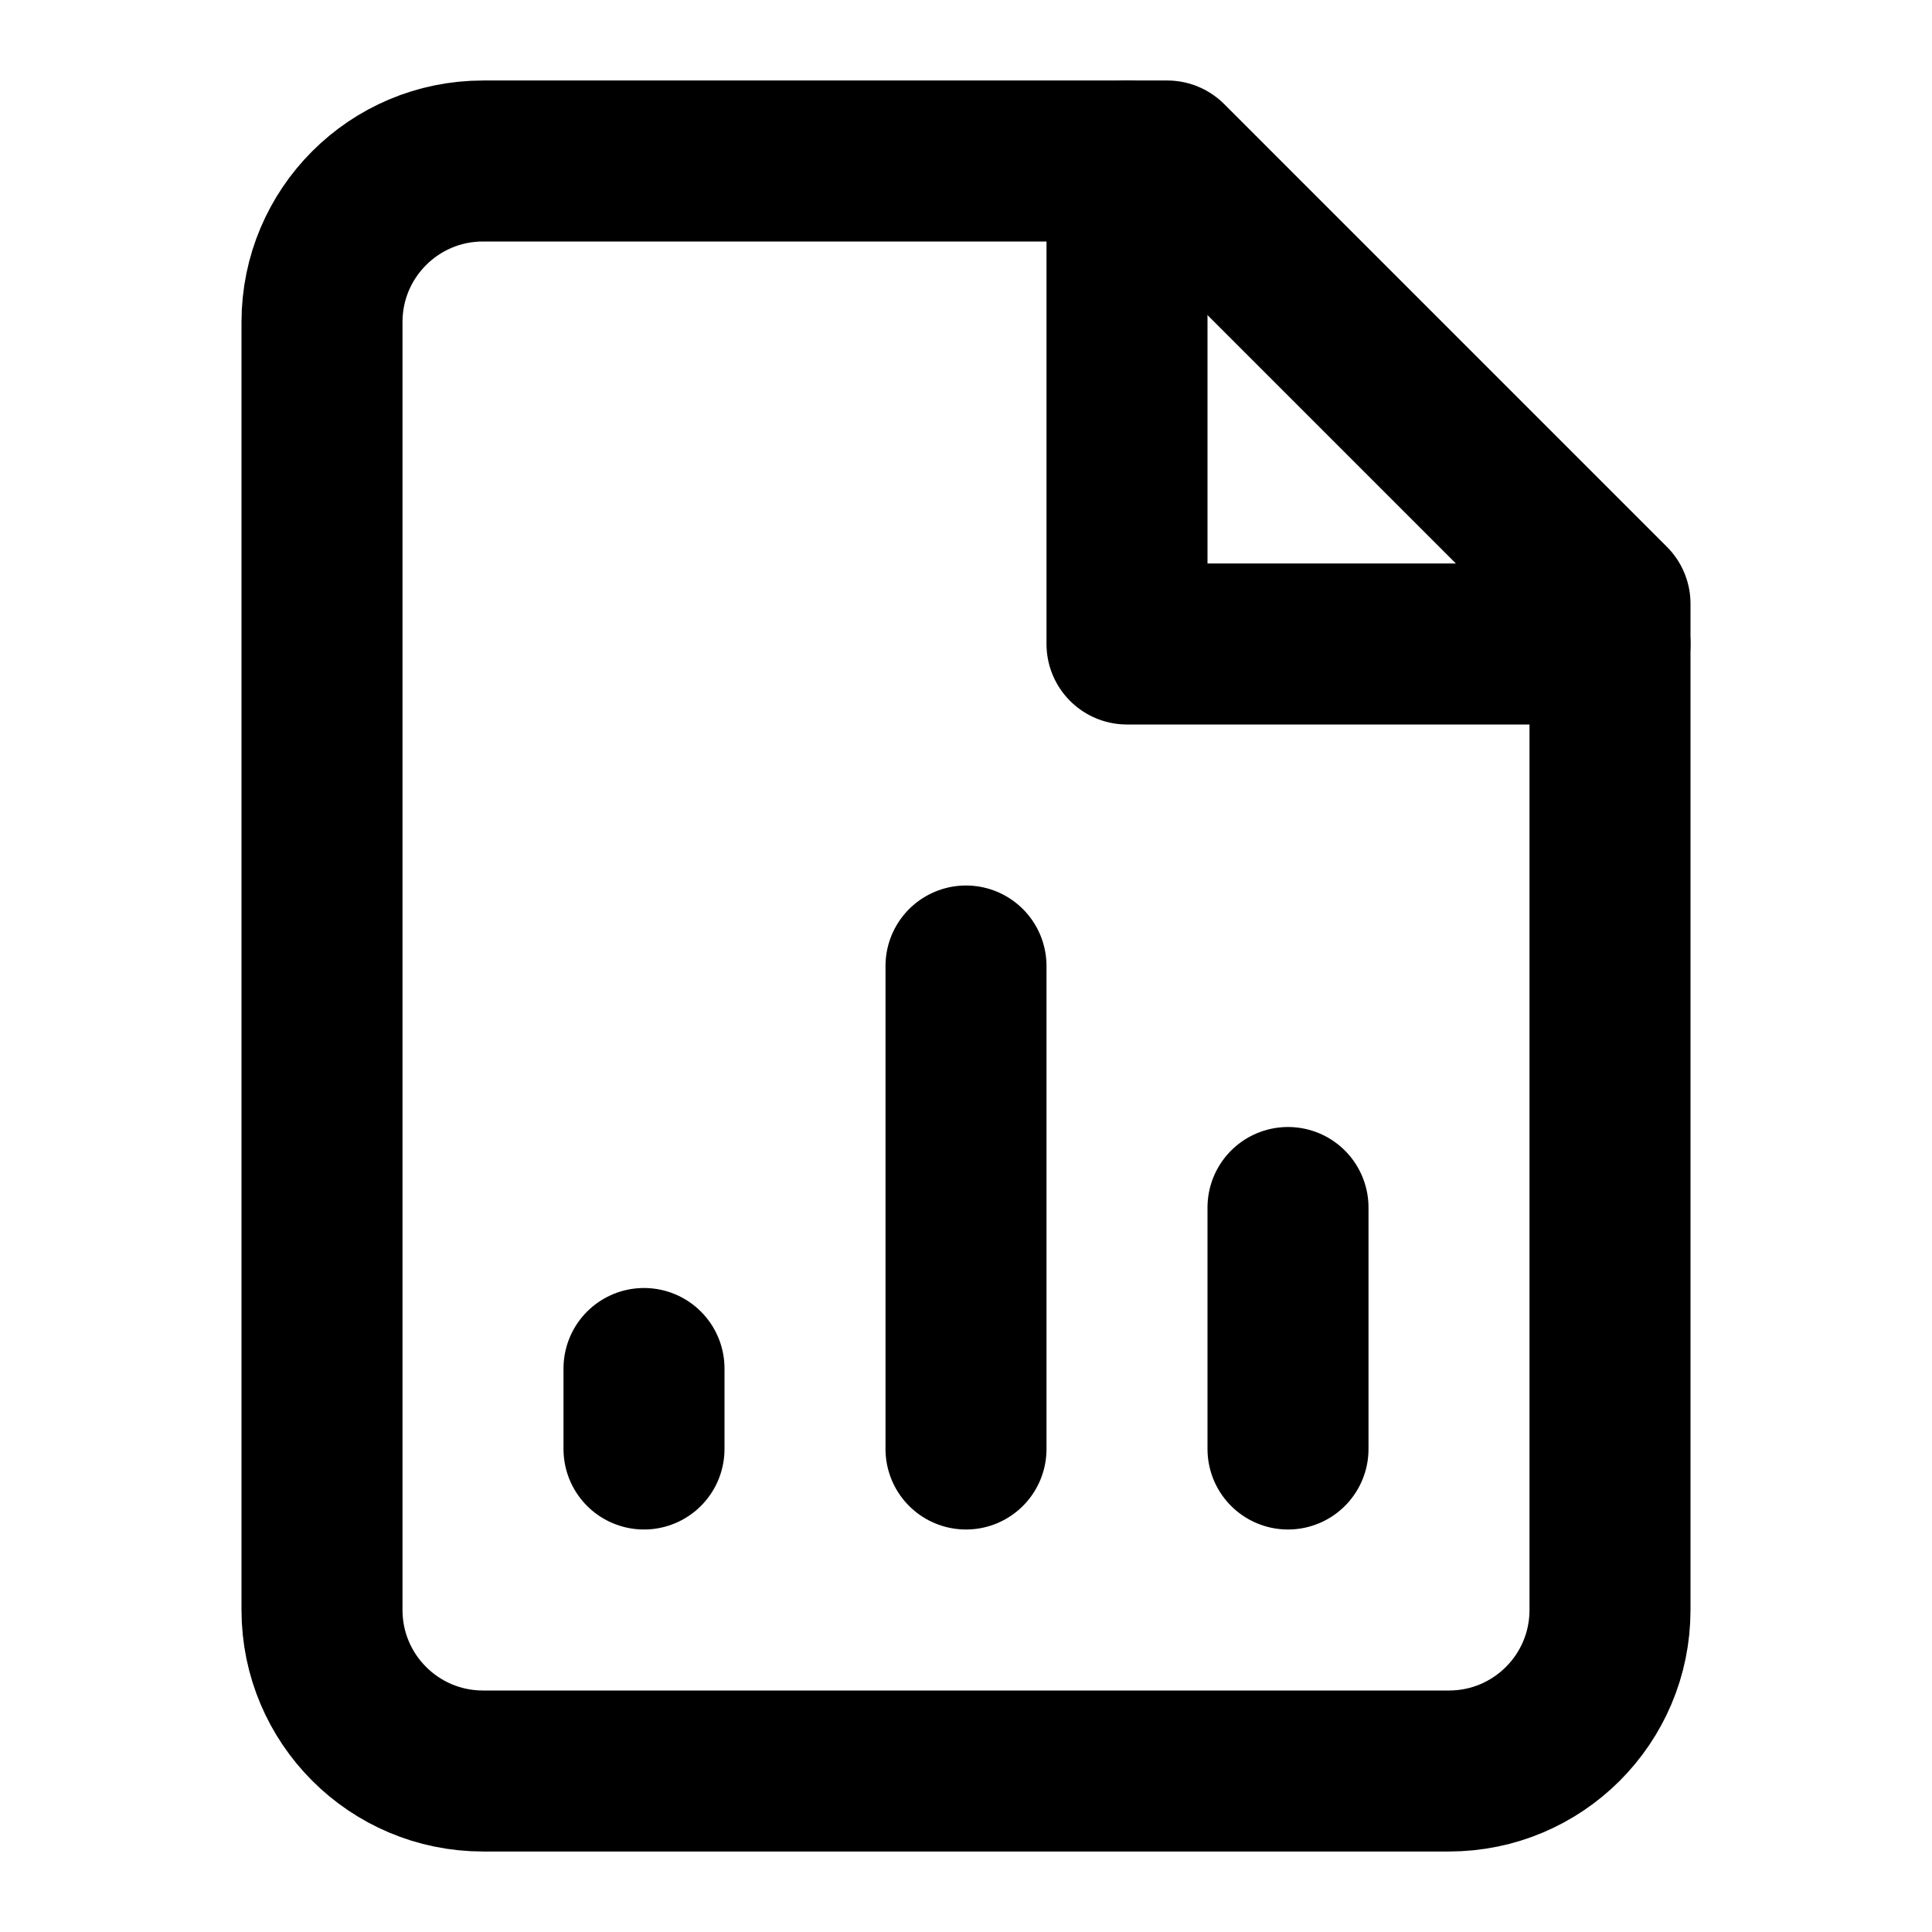
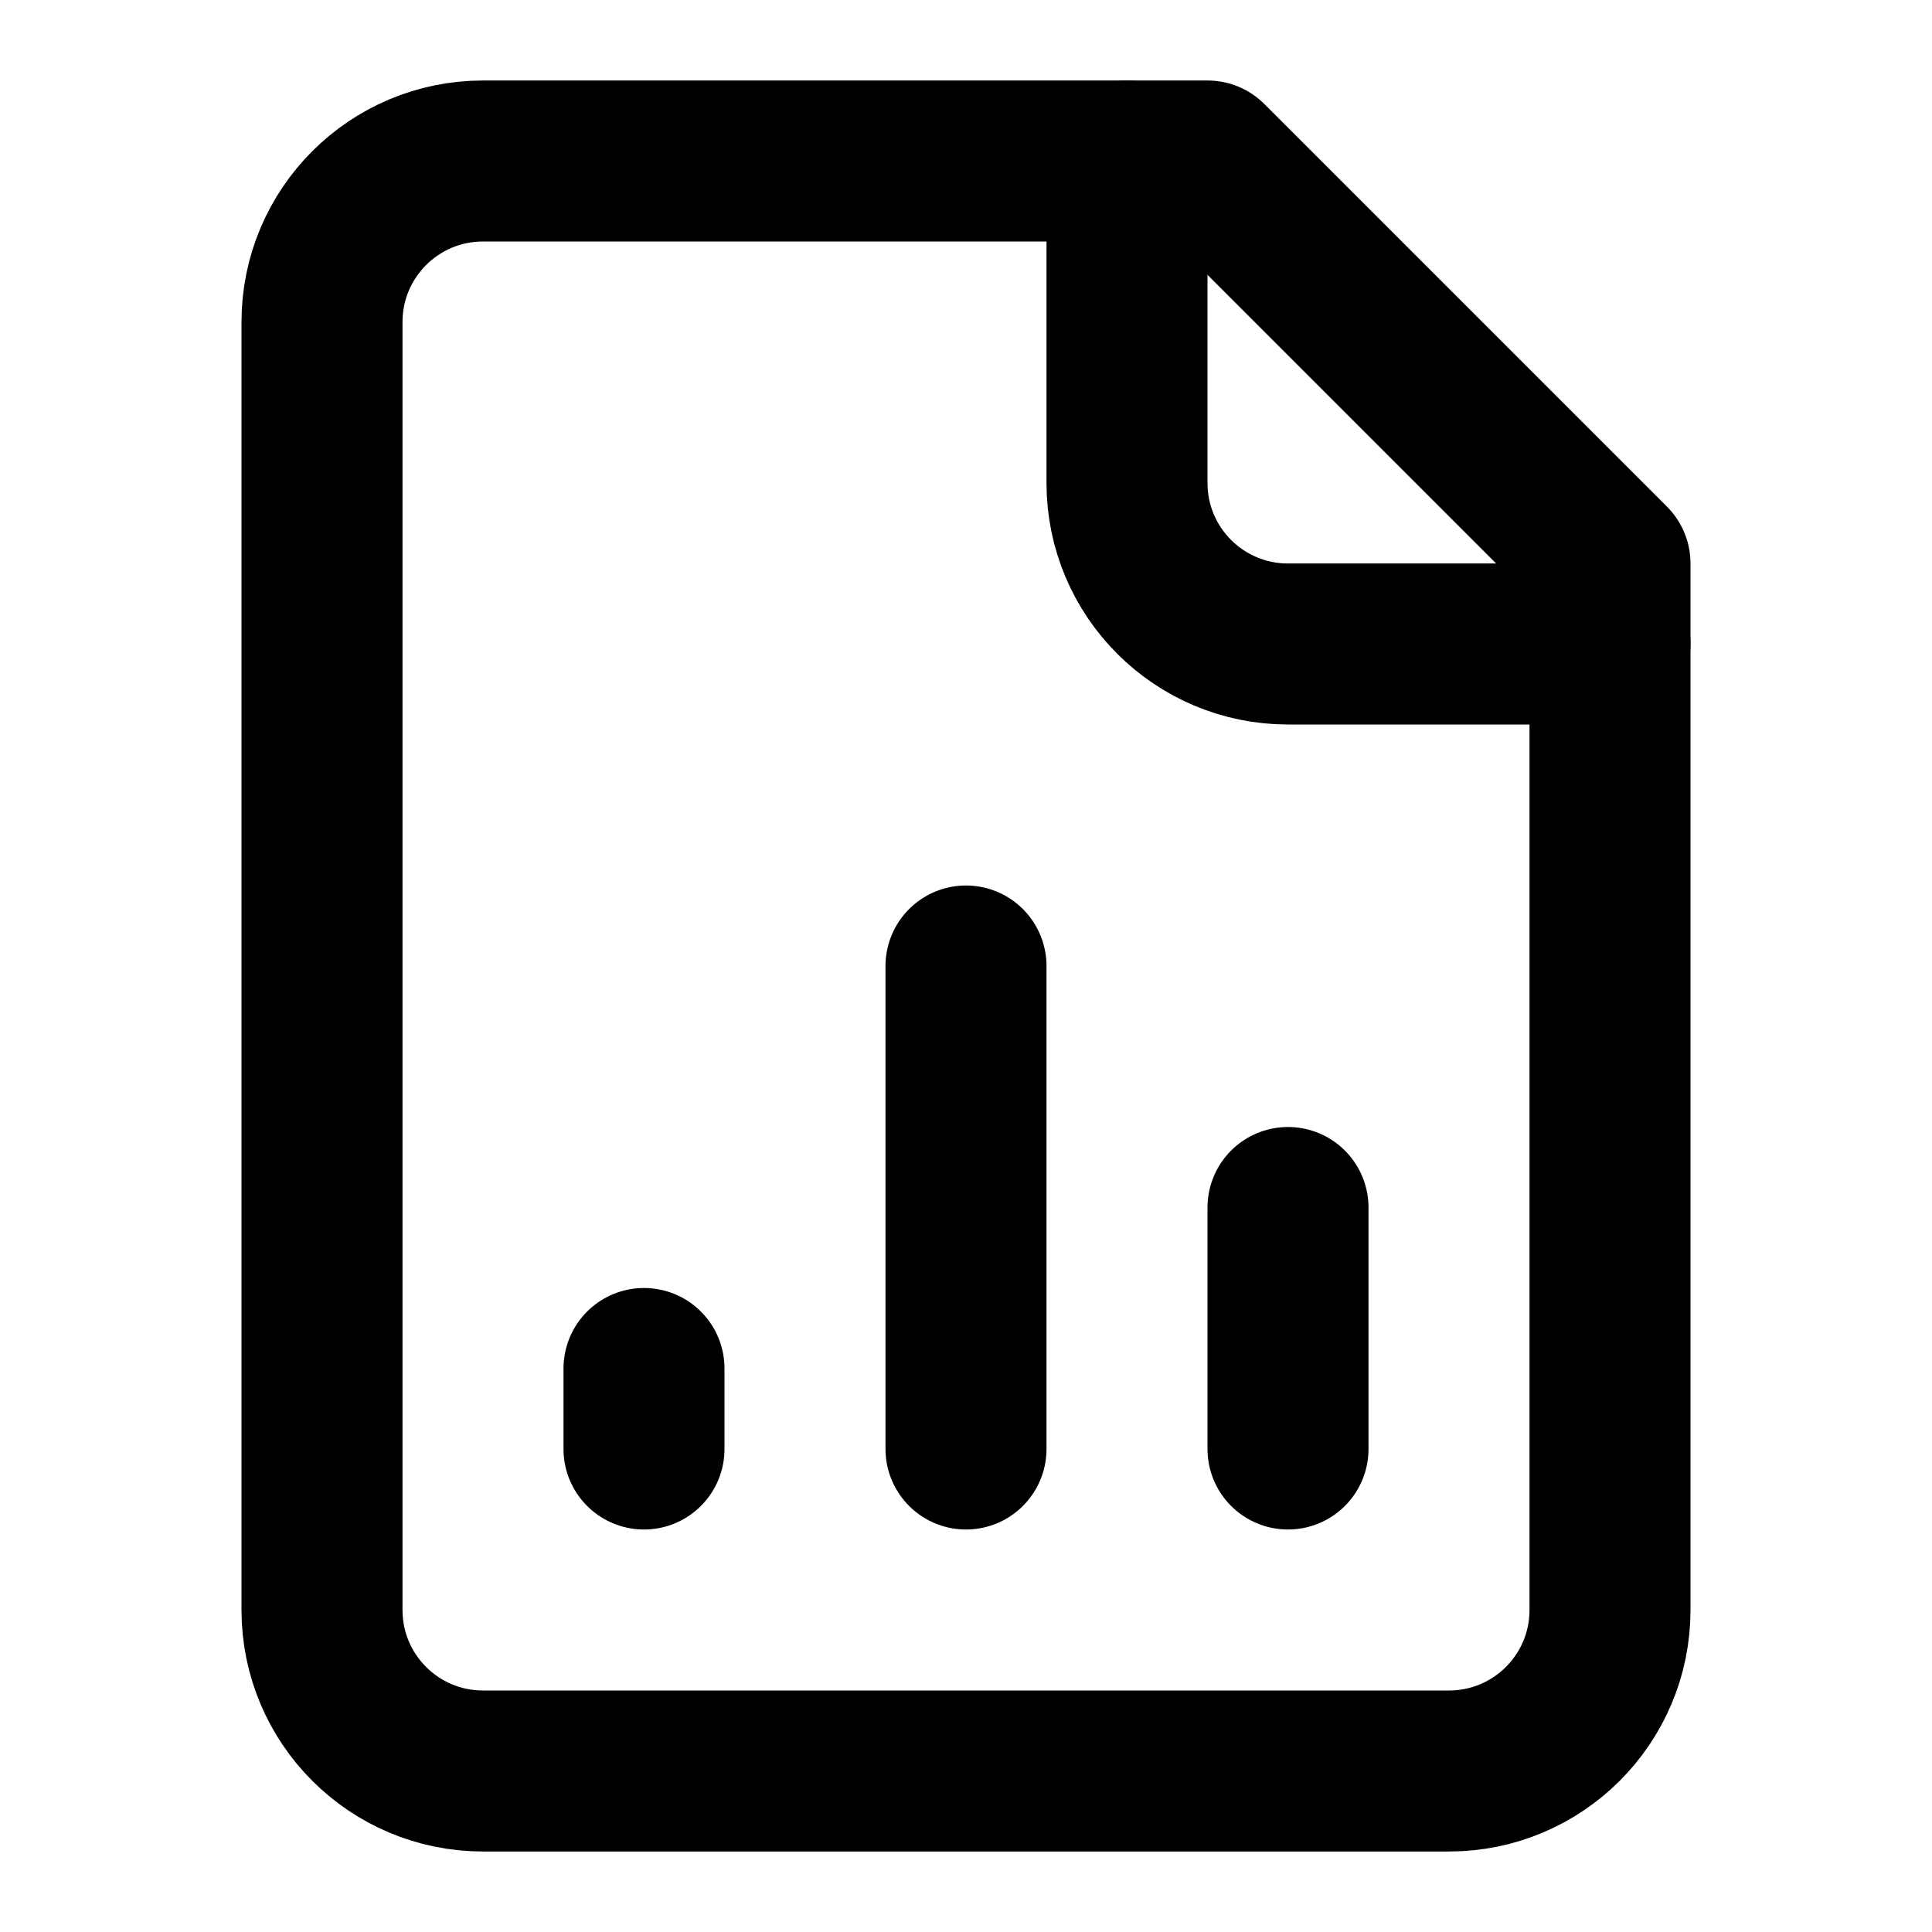
<svg xmlns="http://www.w3.org/2000/svg" width="24" height="24" viewBox="0 0 24 24" fill="none" stroke="currentColor" stroke-width="2" stroke-linecap="round" stroke-linejoin="round">
-   <path d="M14.5 2H6a2 2 0 0 0-2 2v16a2 2 0 0 0 2 2h12a2 2 0 0 0 2-2V7.5L14.5 2z" />
-   <polyline points="14 2 14 8 20 8" />
+   <path d="M15 2H6a2 2 0 0 0-2 2v16a2 2 0 0 0 2 2h12a2 2 0 0 0 2-2V7Z" />
+   <path d="M14 2v4a2 2 0 0 0 2 2h4" />
+   <path d="M8 18v-1" />
  <path d="M12 18v-6" />
-   <path d="M8 18v-1" />
  <path d="M16 18v-3" />
</svg>
